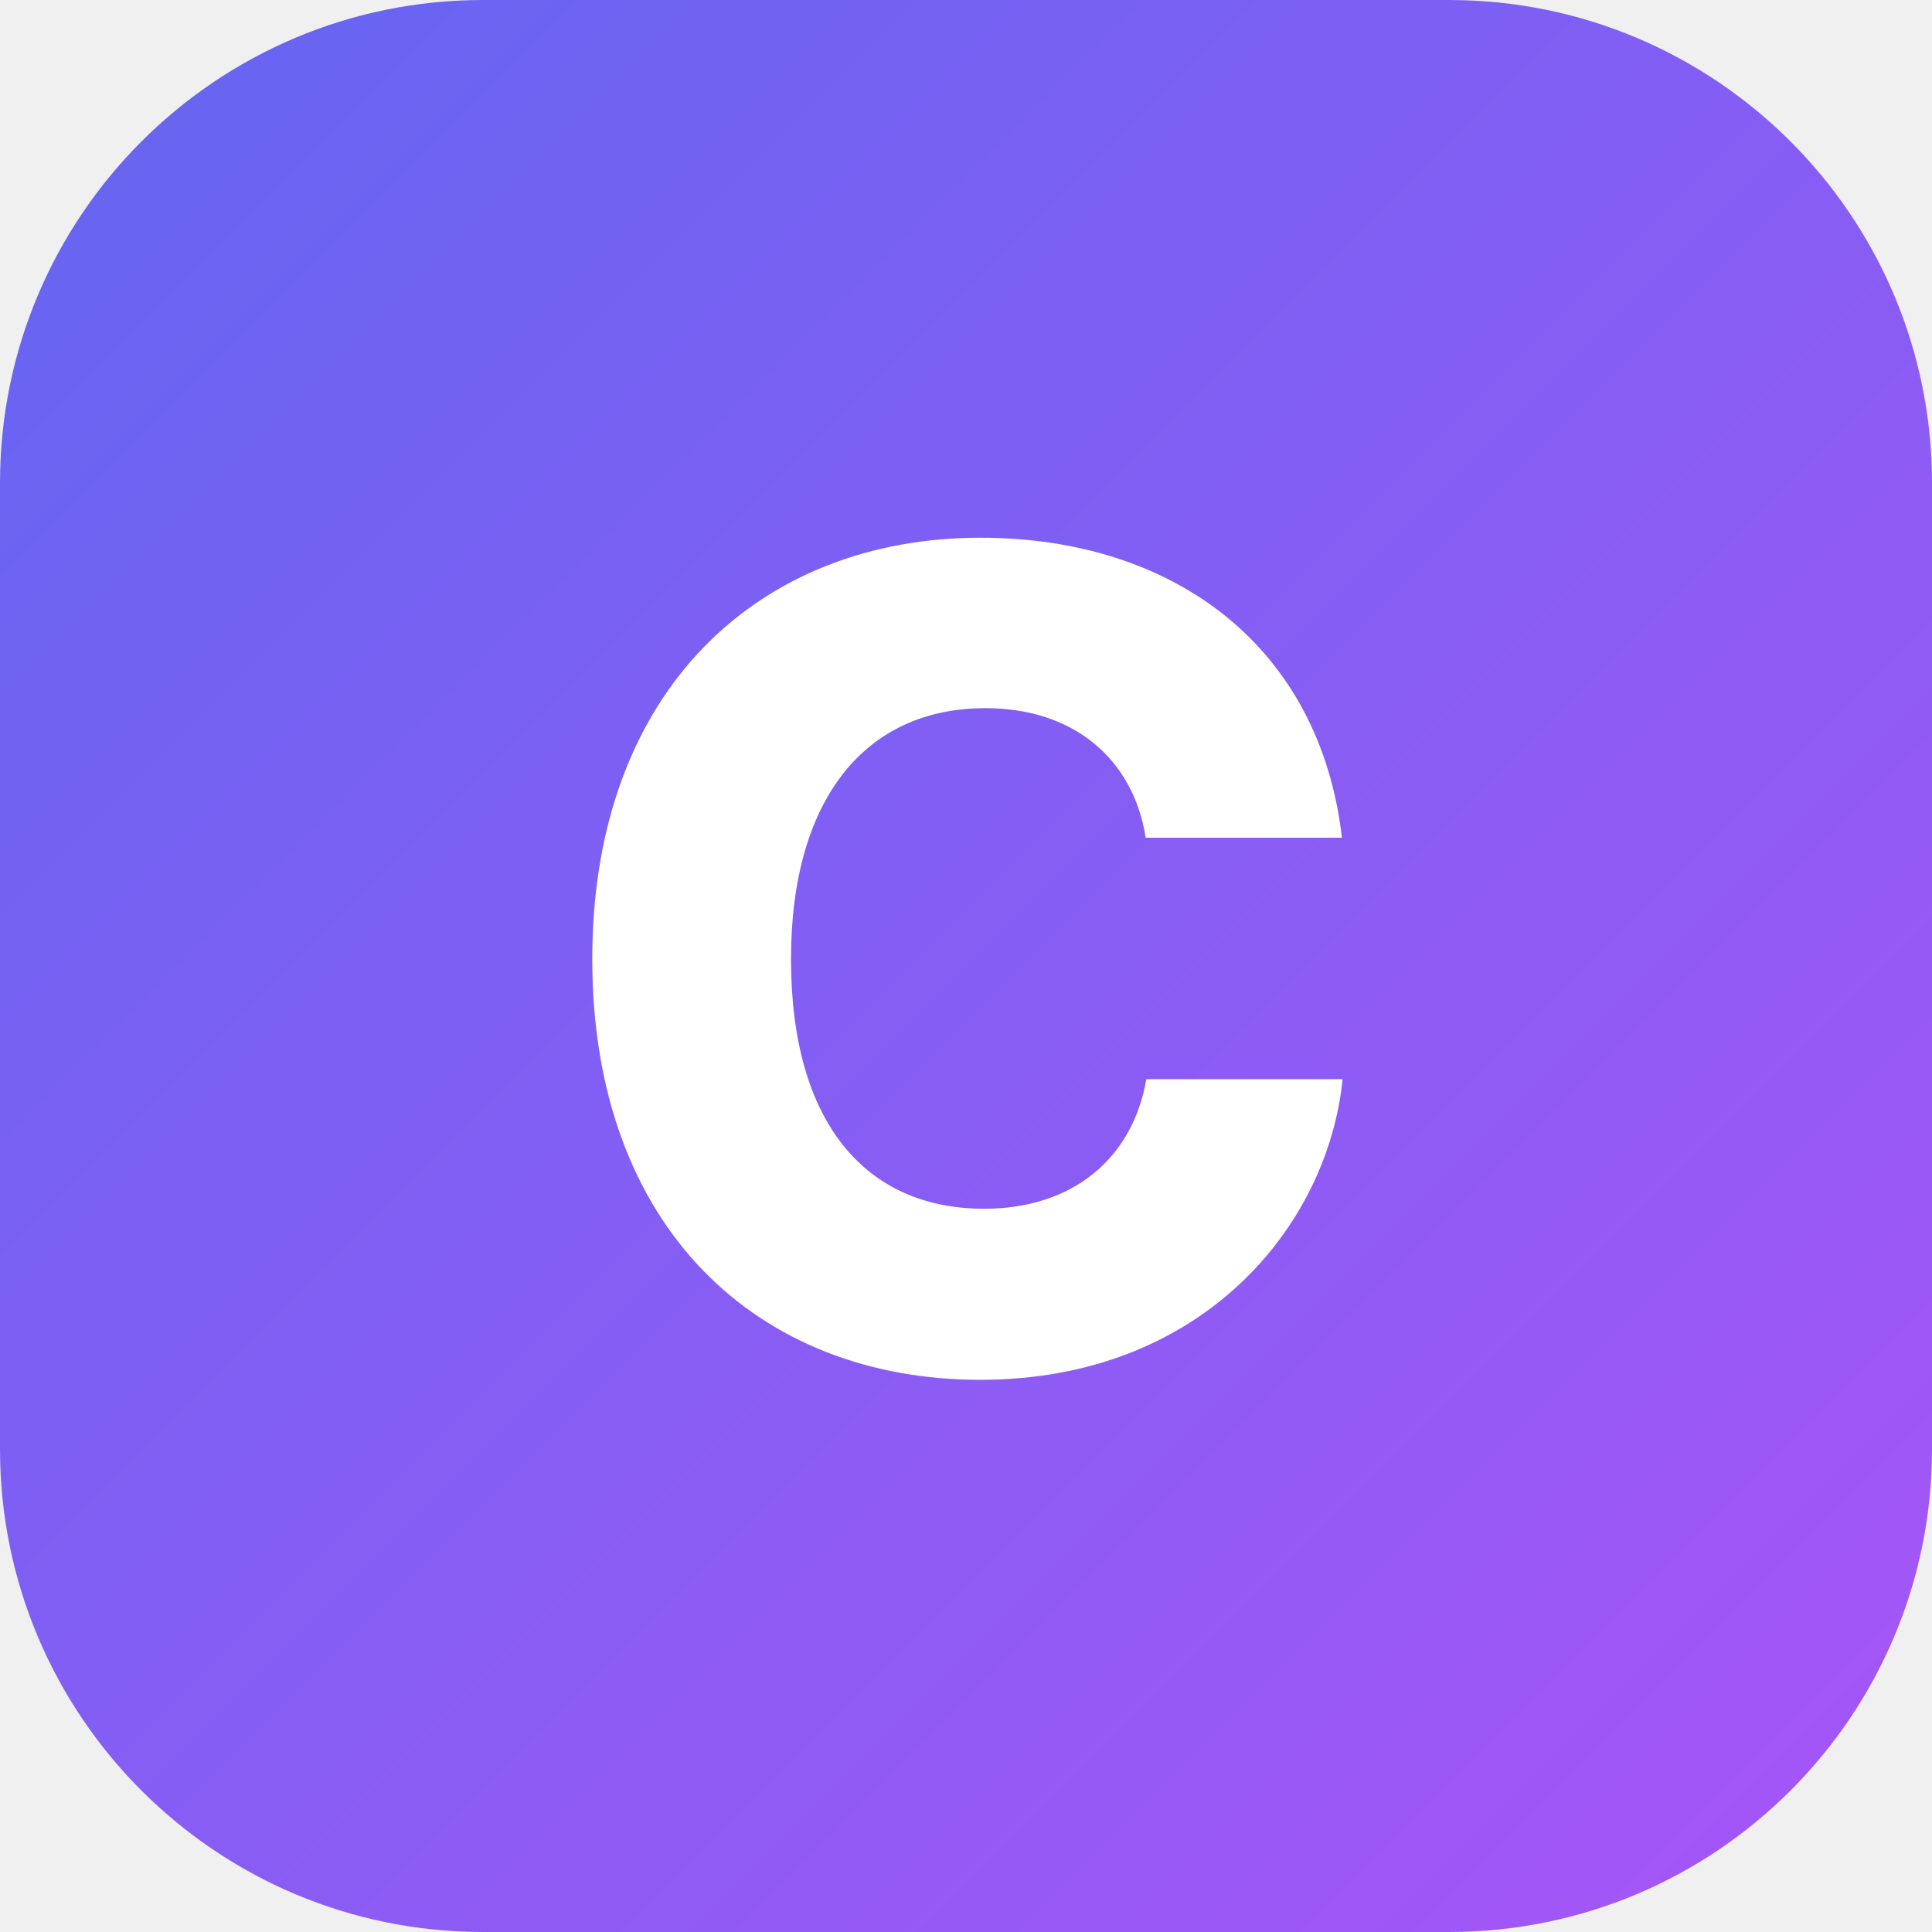
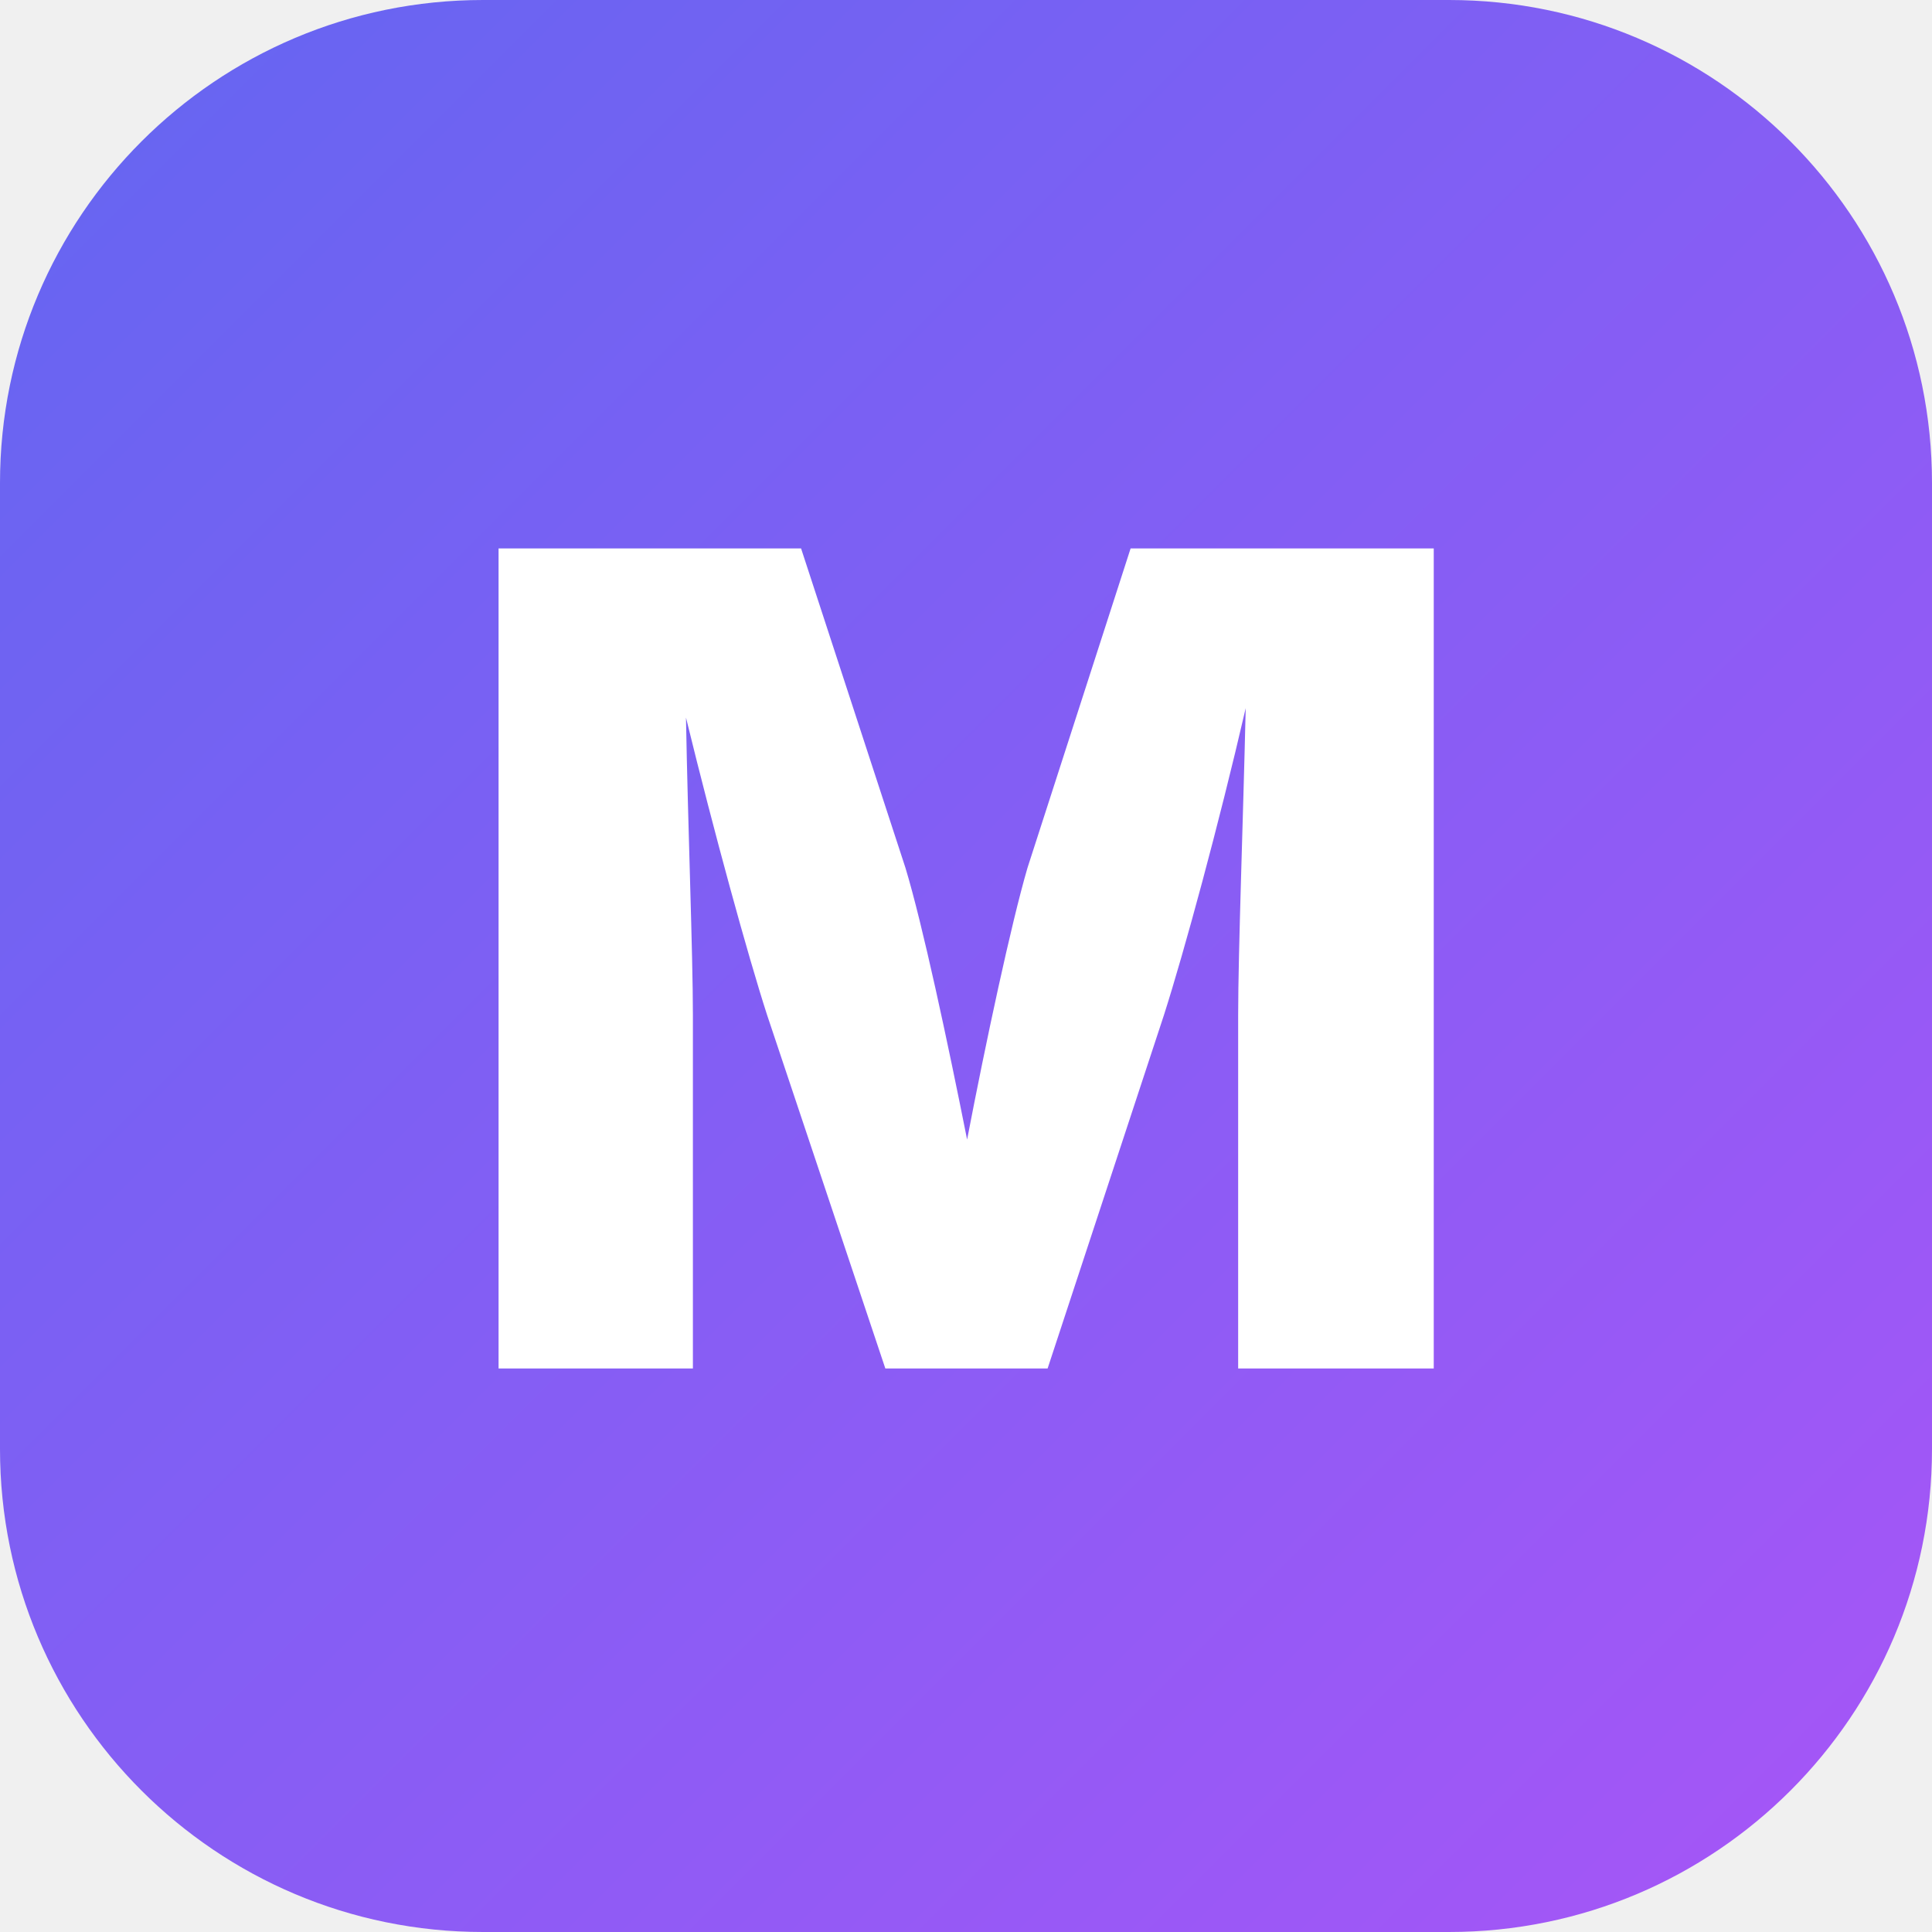
<svg xmlns="http://www.w3.org/2000/svg" viewBox="0 0 48 48" width="48" height="48">
  <defs>
    <linearGradient id="g" x1="0" y1="0" x2="1" y2="1">
      <stop offset="0%" stop-color="#6366f1" />
      <stop offset="100%" stop-color="#a855f7" />
    </linearGradient>
  </defs>
  <rect width="48" height="48" rx="12" fill="url(#g)" />
-   <text x="24" y="34" text-anchor="middle" font-family="Inter,system-ui,sans-serif" font-weight="800" font-size="28" fill="white">C</text>
+   <text x="24" y="34" text-anchor="middle" font-family="Inter,system-ui,sans-serif" font-weight="800" font-size="28" fill="white">M</text>
</svg>
